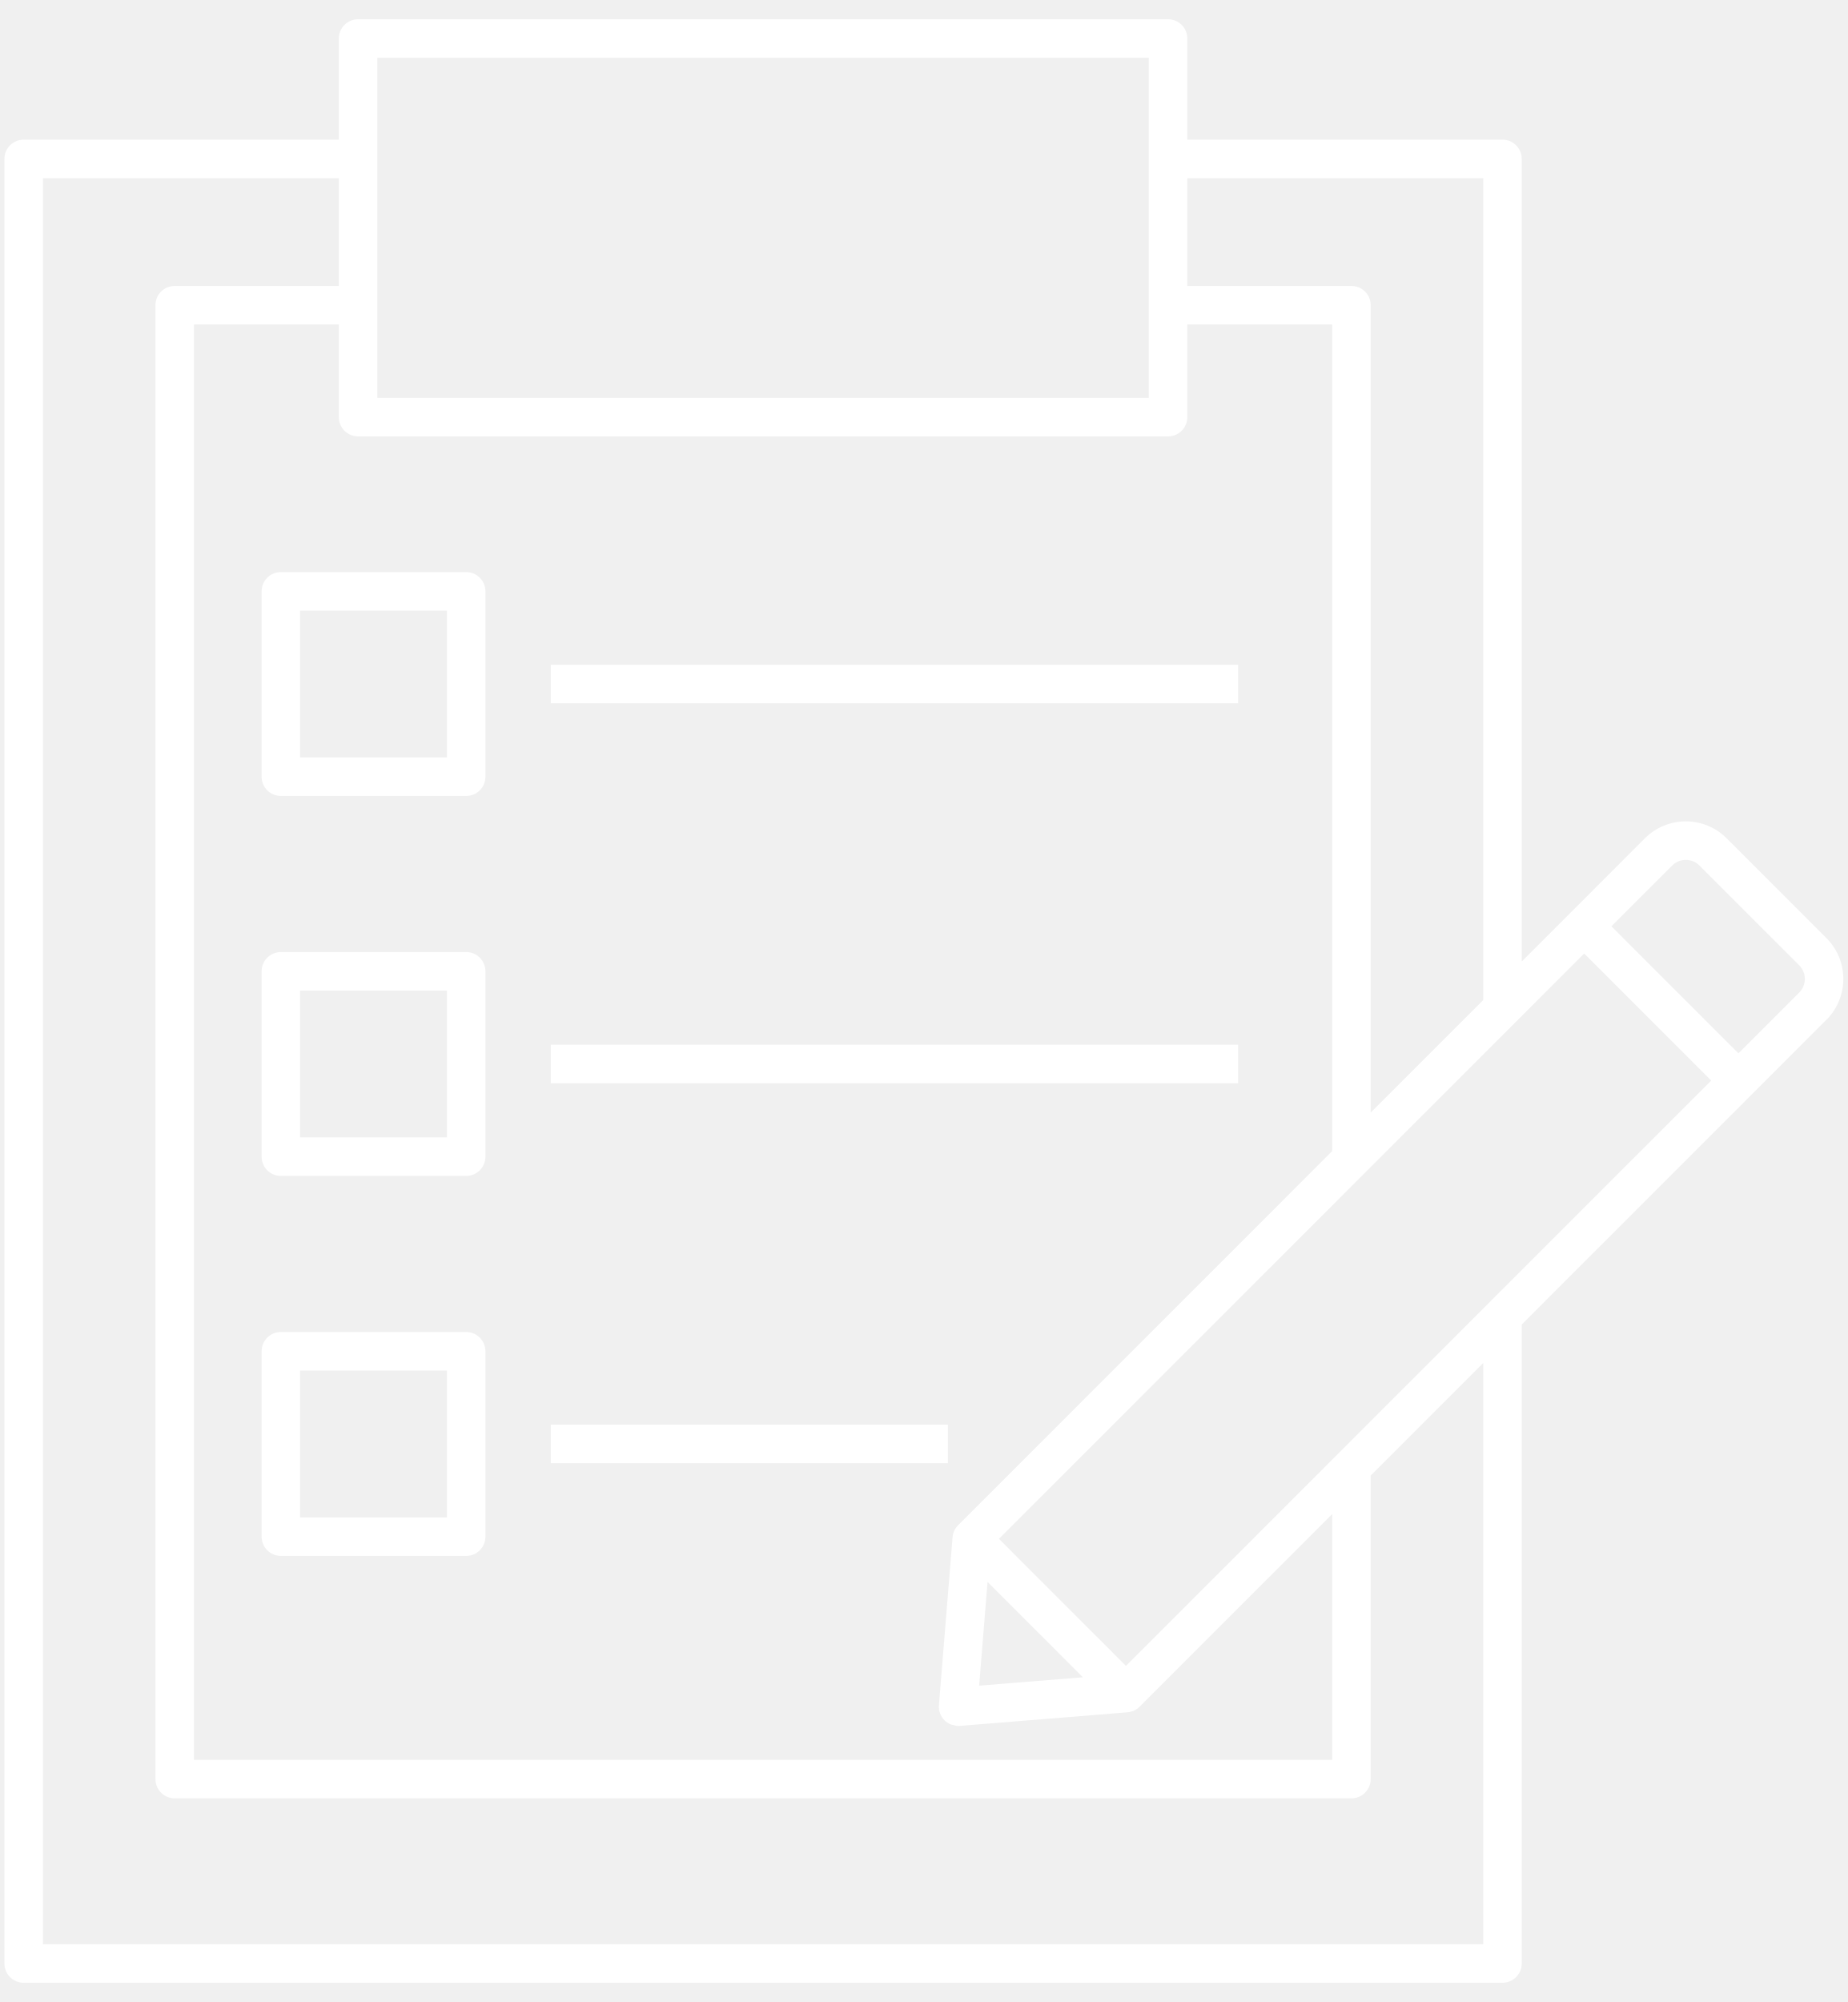
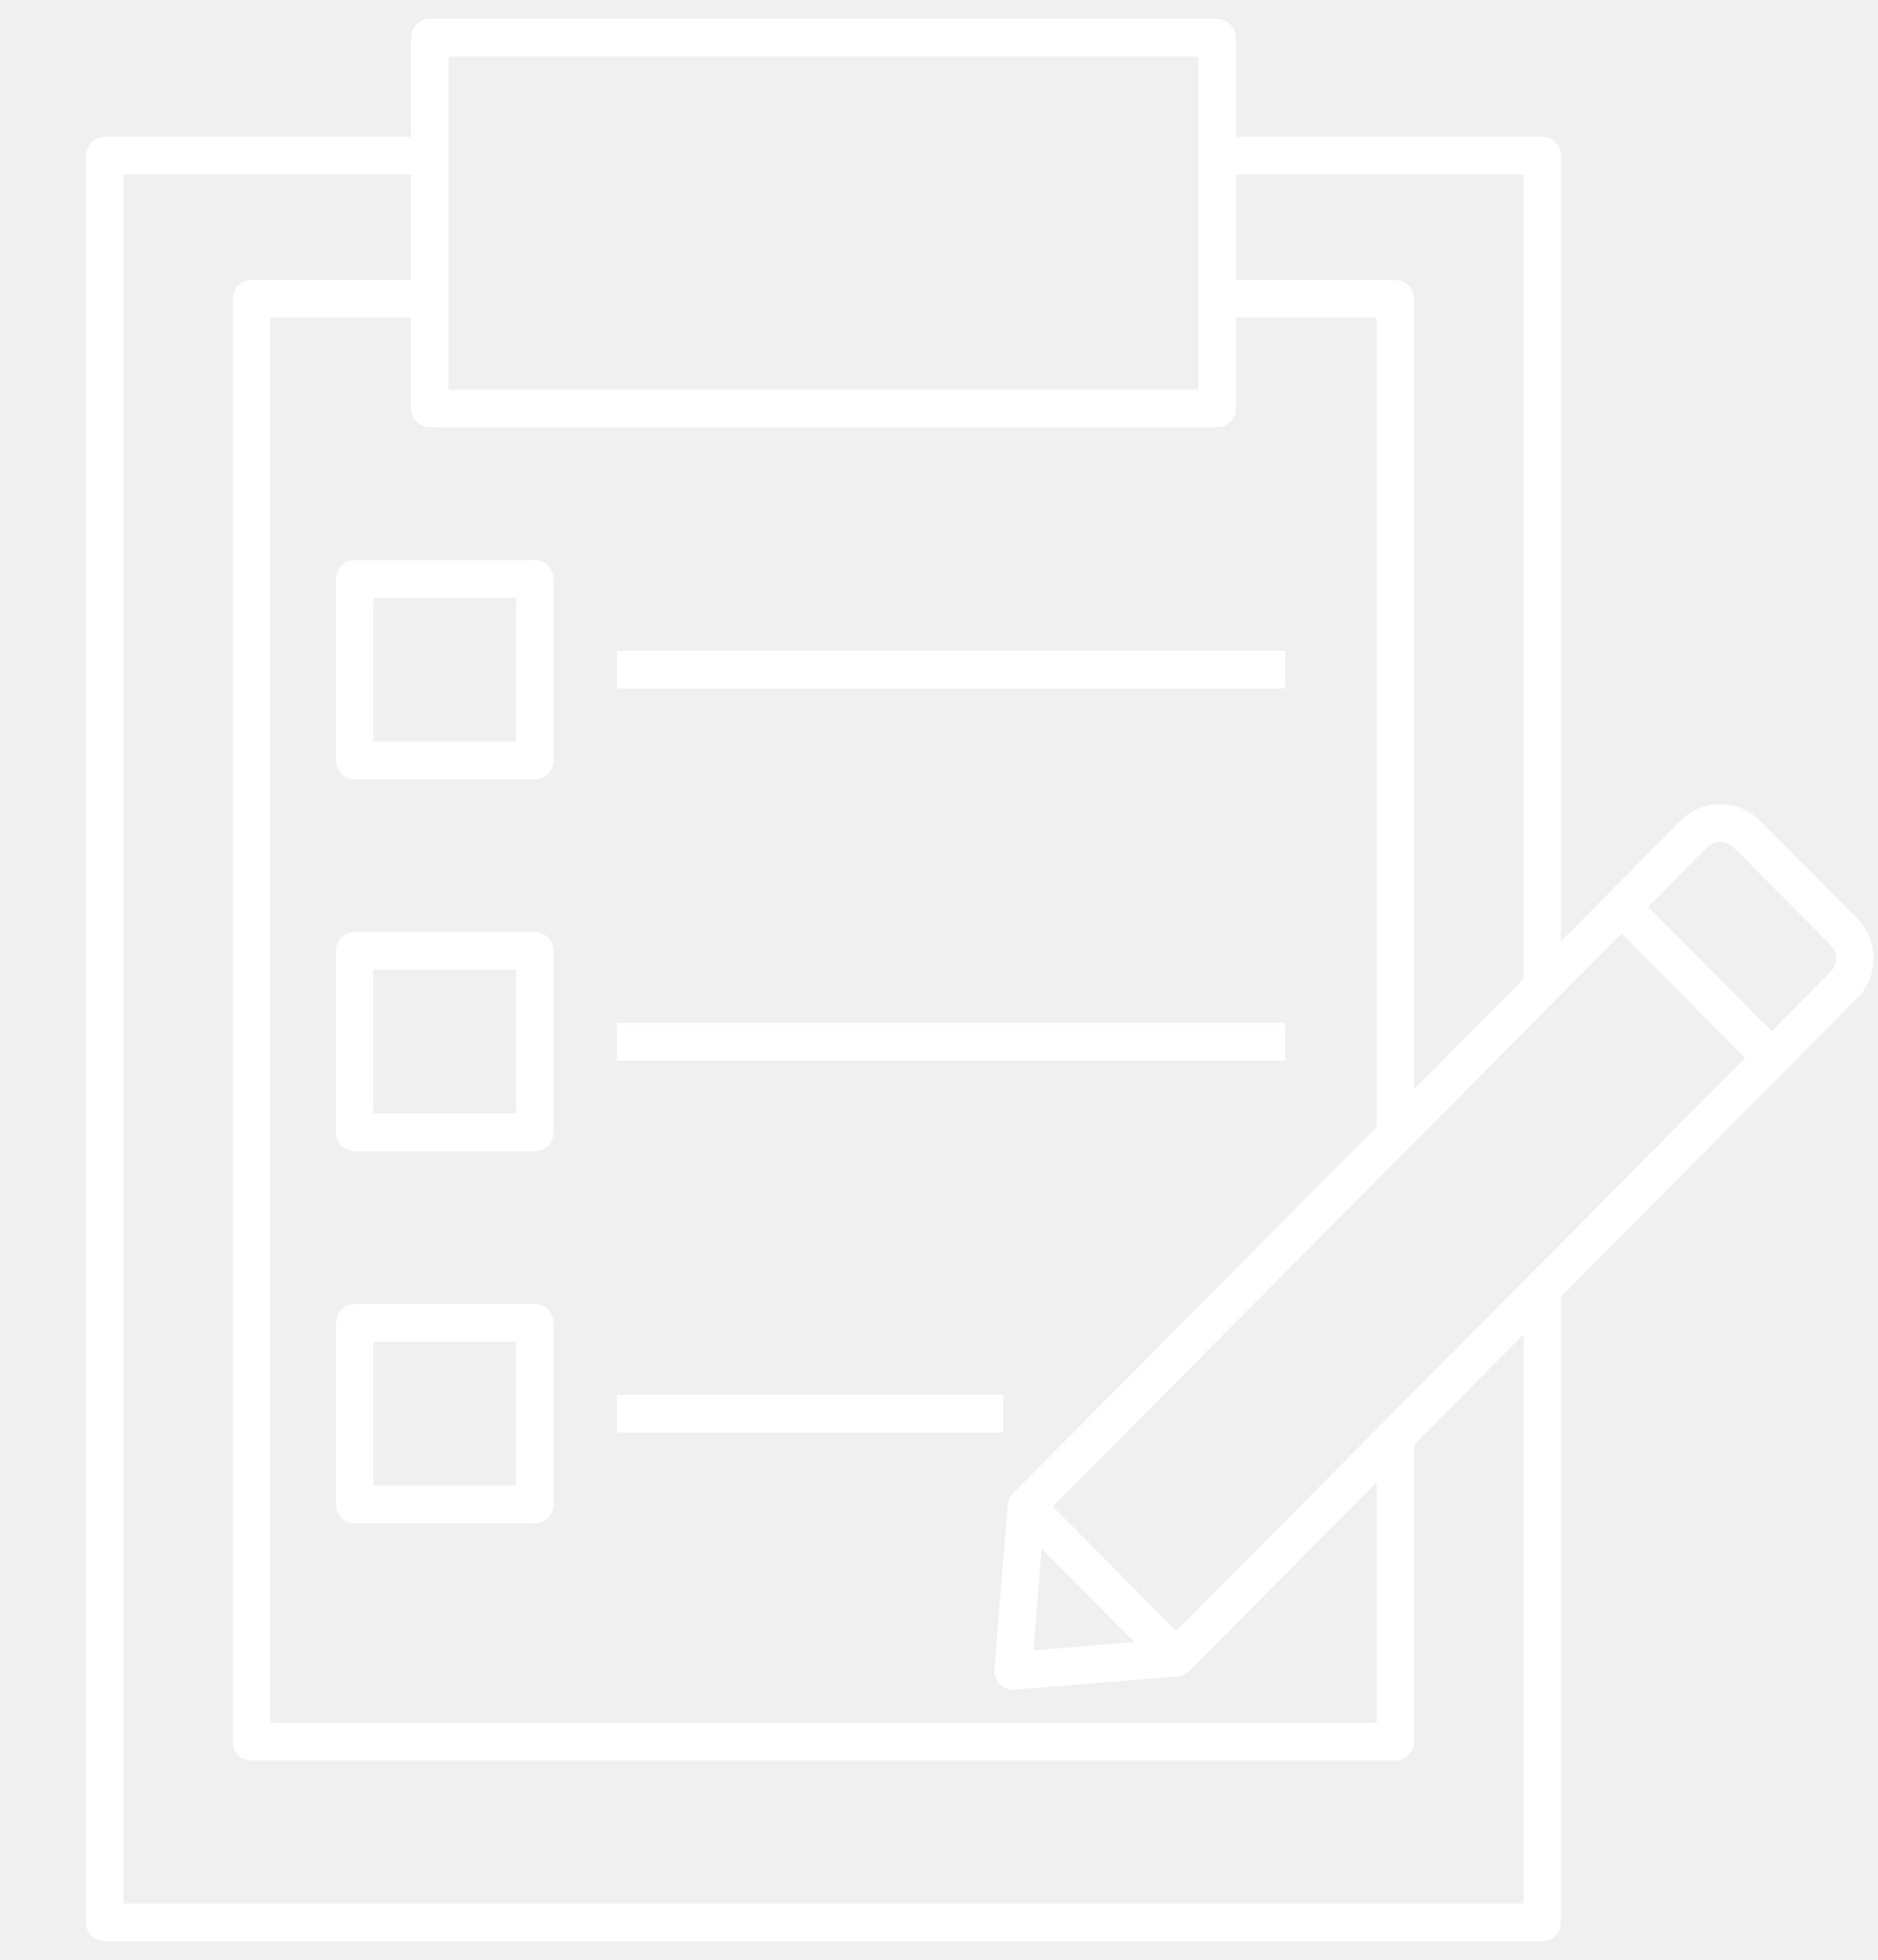
- <svg xmlns="http://www.w3.org/2000/svg" width="48px" height="52px" viewBox="0 0 48 52" version="1.1">
-   <g id="Artboard" stroke="none" stroke-width="1" fill="none" fill-rule="evenodd">
-     <g id="noun_Fitness-Agenda_1531105" fill="#FFFFFF" fill-rule="nonzero">
+ <svg xmlns="http://www.w3.org/2000/svg" width="69px" height="72px" viewBox="0 0 69 72" version="1.1">
+   <g id="check_list" stroke="none" stroke-width="1" fill="none" fill-rule="evenodd">
+     <g id="noun_Fitness-Agenda_1531105" transform="translate(3, 0)" fill="#FFFFFF" fill-rule="nonzero">
      <g id="Group">
-         <path d="M6.796,15.36 L6.796,20.174 C6.796,20.451 7.02,20.674 7.296,20.674 L12.11,20.674 C12.387,20.674 12.61,20.451 12.61,20.174 L12.61,15.36 C12.61,15.083 12.387,14.86 12.11,14.86 L7.296,14.86 C7.02,14.86 6.796,15.083 6.796,15.36 Z M7.796,15.86 L11.61,15.86 L11.61,19.674 L7.796,19.674 L7.796,15.86 Z" id="Shape" />
-         <rect id="Rectangle" x="14.307" y="17.267" width="17.855" height="1" />
-         <path d="M12.11,24.729 L7.296,24.729 C7.02,24.729 6.796,24.953 6.796,25.229 L6.796,30.043 C6.796,30.32 7.02,30.543 7.296,30.543 L12.11,30.543 C12.387,30.543 12.61,30.32 12.61,30.043 L12.61,25.229 C12.61,24.953 12.387,24.729 12.11,24.729 Z M11.61,29.543 L7.796,29.543 L7.796,25.729 L11.61,25.729 L11.61,29.543 Z" id="Shape" />
-         <rect id="Rectangle" x="14.307" y="27.136" width="17.855" height="1" />
-         <path d="M12.11,34.598 L7.296,34.598 C7.02,34.598 6.796,34.822 6.796,35.098 L6.796,39.913 C6.796,40.189 7.02,40.413 7.296,40.413 L12.11,40.413 C12.387,40.413 12.61,40.189 12.61,39.913 L12.61,35.098 C12.61,34.822 12.387,34.598 12.11,34.598 Z M11.61,39.413 L7.796,39.413 L7.796,35.598 L11.61,35.598 L11.61,39.413 Z" id="Shape" />
-         <rect id="Rectangle" x="14.307" y="37.005" width="10.318" height="1" />
-         <path d="M47.446,24.366 L44.853,21.773 C44.269,21.188 43.316,21.188 42.732,21.773 L40.799,23.706 L39.531,24.975 L39.531,4.128 C39.531,3.852 39.307,3.628 39.031,3.628 L30.843,3.628 L30.843,1 C30.843,0.724 30.619,0.5 30.343,0.5 L9.303,0.5 C9.026,0.5 8.803,0.724 8.803,1 L8.803,3.628 L0.615,3.628 C0.338,3.628 0.115,3.852 0.115,4.128 L0.115,51 C0.115,51.276 0.338,51.5 0.615,51.5 L39.031,51.5 C39.307,51.5 39.531,51.276 39.531,51 L39.531,34.403 L45.513,28.42 L47.446,26.488 C48.031,25.903 48.031,24.951 47.446,24.366 Z M9.303,11.335 L30.343,11.335 C30.619,11.335 30.843,11.112 30.843,10.835 L30.843,8.428 L34.607,8.428 L34.607,29.898 L24.89,39.616 C24.806,39.7 24.754,39.811 24.745,39.929 L24.391,44.29 C24.379,44.436 24.433,44.58 24.536,44.684 C24.585,44.733 24.644,44.769 24.707,44.794 C24.726,44.801 24.747,44.801 24.766,44.805 C24.807,44.816 24.847,44.83 24.89,44.83 C24.903,44.83 24.917,44.83 24.93,44.829 L29.291,44.475 C29.409,44.465 29.52,44.414 29.604,44.33 L34.607,39.326 L34.607,45.71 L5.038,45.71 L5.038,8.428 L8.803,8.428 L8.803,10.835 C8.803,11.112 9.026,11.335 9.303,11.335 Z M25.436,43.784 L25.654,41.088 L28.132,43.566 L25.436,43.784 Z M38.531,4.628 L38.531,25.975 L35.607,28.898 L35.607,7.928 C35.607,7.651 35.384,7.428 35.107,7.428 L30.843,7.428 L30.843,4.628 L38.531,4.628 Z M9.803,1.5 L29.843,1.5 L29.843,4.128 L29.843,7.928 L29.843,10.335 L9.803,10.335 L9.803,7.928 L9.803,4.128 L9.803,1.5 Z M38.531,50.5 L1.115,50.5 L1.115,4.628 L8.803,4.628 L8.803,7.428 L4.538,7.428 C4.262,7.428 4.038,7.651 4.038,7.928 L4.038,46.21 C4.038,46.486 4.262,46.71 4.538,46.71 L35.107,46.71 C35.384,46.71 35.607,46.486 35.607,46.21 L35.607,38.326 L38.531,35.403 L38.531,50.5 Z M38.677,33.842 L34.754,37.766 L29.25,43.27 L25.95,39.97 L41.153,24.767 L42.803,26.417 L44.453,28.067 L38.677,33.842 Z M46.739,25.781 L45.16,27.36 L43.51,25.71 L41.86,24.06 L43.439,22.481 C43.634,22.286 43.952,22.286 44.146,22.48 L46.739,25.073 C46.934,25.269 46.934,25.585 46.739,25.781 Z" id="Shape" />
+         <path d="M9.344,21.268 L9.344,27.934 C9.344,28.316 9.652,28.626 10.032,28.626 L16.652,28.626 C17.032,28.626 17.339,28.316 17.339,27.934 L17.339,21.268 C17.339,20.885 17.032,20.575 16.652,20.575 L10.032,20.575 C9.652,20.575 9.344,20.885 9.344,21.268 Z M10.719,21.96 L15.964,21.96 L15.964,27.241 L10.719,27.241 L10.719,21.96 Z" id="Shape" />
+         <rect id="Rectangle" x="19.672" y="23.908" width="24.551" height="1.385" />
+         <path d="M16.652,34.24 L10.032,34.24 C9.652,34.24 9.344,34.55 9.344,34.932 L9.344,41.599 C9.344,41.981 9.652,42.291 10.032,42.291 L16.652,42.291 C17.032,42.291 17.339,41.981 17.339,41.599 L17.339,34.932 C17.339,34.55 17.032,34.24 16.652,34.24 Z M15.964,40.906 L10.719,40.906 L10.719,35.625 L15.964,35.625 L15.964,40.906 Z" id="Shape" />
+         <rect id="Rectangle" x="19.672" y="37.573" width="24.551" height="1.385" />
+         <path d="M16.652,47.905 L10.032,47.905 C9.652,47.905 9.344,48.215 9.344,48.597 L9.344,55.264 C9.344,55.646 9.652,55.956 10.032,55.956 L16.652,55.956 C17.032,55.956 17.339,55.646 17.339,55.264 L17.339,48.597 C17.339,48.215 17.032,47.905 16.652,47.905 Z M15.964,54.571 L10.719,54.571 L10.719,49.29 L15.964,49.29 L15.964,54.571 Z" id="Shape" />
+         <rect id="Rectangle" x="19.672" y="51.238" width="14.187" height="1.385" />
+         <path d="M65.238,33.738 L61.673,30.148 C60.869,29.338 59.56,29.338 58.756,30.148 L56.099,32.824 L54.355,34.58 L54.355,5.716 C54.355,5.334 54.047,5.024 53.667,5.024 L42.409,5.024 L42.409,1.385 C42.409,1.002 42.101,0.692 41.721,0.692 L12.791,0.692 C12.411,0.692 12.104,1.002 12.104,1.385 L12.104,5.024 L0.845,5.024 C0.465,5.024 0.158,5.334 0.158,5.716 L0.158,70.615 C0.158,70.998 0.465,71.308 0.845,71.308 L53.667,71.308 C54.047,71.308 54.355,70.998 54.355,70.615 L54.355,47.635 L62.581,39.351 L65.238,36.675 C66.042,35.865 66.042,34.548 65.238,33.738 Z M12.791,15.695 L41.721,15.695 C42.101,15.695 42.409,15.386 42.409,15.003 L42.409,11.669 L47.585,11.669 L47.585,41.397 L34.223,54.853 C34.108,54.97 34.037,55.123 34.024,55.287 L33.538,61.324 C33.522,61.527 33.595,61.726 33.737,61.87 C33.805,61.938 33.886,61.988 33.973,62.022 C33.998,62.032 34.027,62.032 34.053,62.038 C34.109,62.053 34.165,62.072 34.223,62.072 C34.241,62.072 34.26,62.072 34.279,62.07 L40.274,61.581 C40.437,61.567 40.589,61.496 40.705,61.38 L47.585,54.452 L47.585,63.291 L6.927,63.291 L6.927,11.669 L12.104,11.669 L12.104,15.003 C12.104,15.386 12.411,15.695 12.791,15.695 Z M34.974,60.624 L35.274,56.891 L38.682,60.322 L34.974,60.624 Z M52.98,6.409 L52.98,35.965 L48.96,40.013 L48.96,10.977 C48.96,10.594 48.653,10.285 48.273,10.285 L42.409,10.285 L42.409,6.409 L52.98,6.409 Z M13.479,2.077 L41.034,2.077 L41.034,5.716 L41.034,10.977 L41.034,14.311 L13.479,14.311 L13.479,10.977 L13.479,5.716 L13.479,2.077 Z M52.98,69.923 L1.533,69.923 L1.533,6.409 L12.104,6.409 L12.104,10.285 L6.24,10.285 C5.86,10.285 5.552,10.594 5.552,10.977 L5.552,63.983 C5.552,64.366 5.86,64.675 6.24,64.675 L48.273,64.675 C48.653,64.675 48.96,64.366 48.96,63.983 L48.96,53.067 L52.98,49.019 L52.98,69.923 Z M53.181,46.859 L47.787,52.291 L40.219,59.912 L35.682,55.343 L56.585,34.292 L58.854,36.577 L61.122,38.862 L53.181,46.859 Z M64.266,35.696 L62.095,37.883 L59.826,35.598 L57.557,33.313 L59.729,31.127 C59.997,30.857 60.434,30.858 60.701,31.127 L64.266,34.717 C64.534,34.987 64.534,35.426 64.266,35.696 Z" id="Shape" />
      </g>
    </g>
  </g>
</svg>
